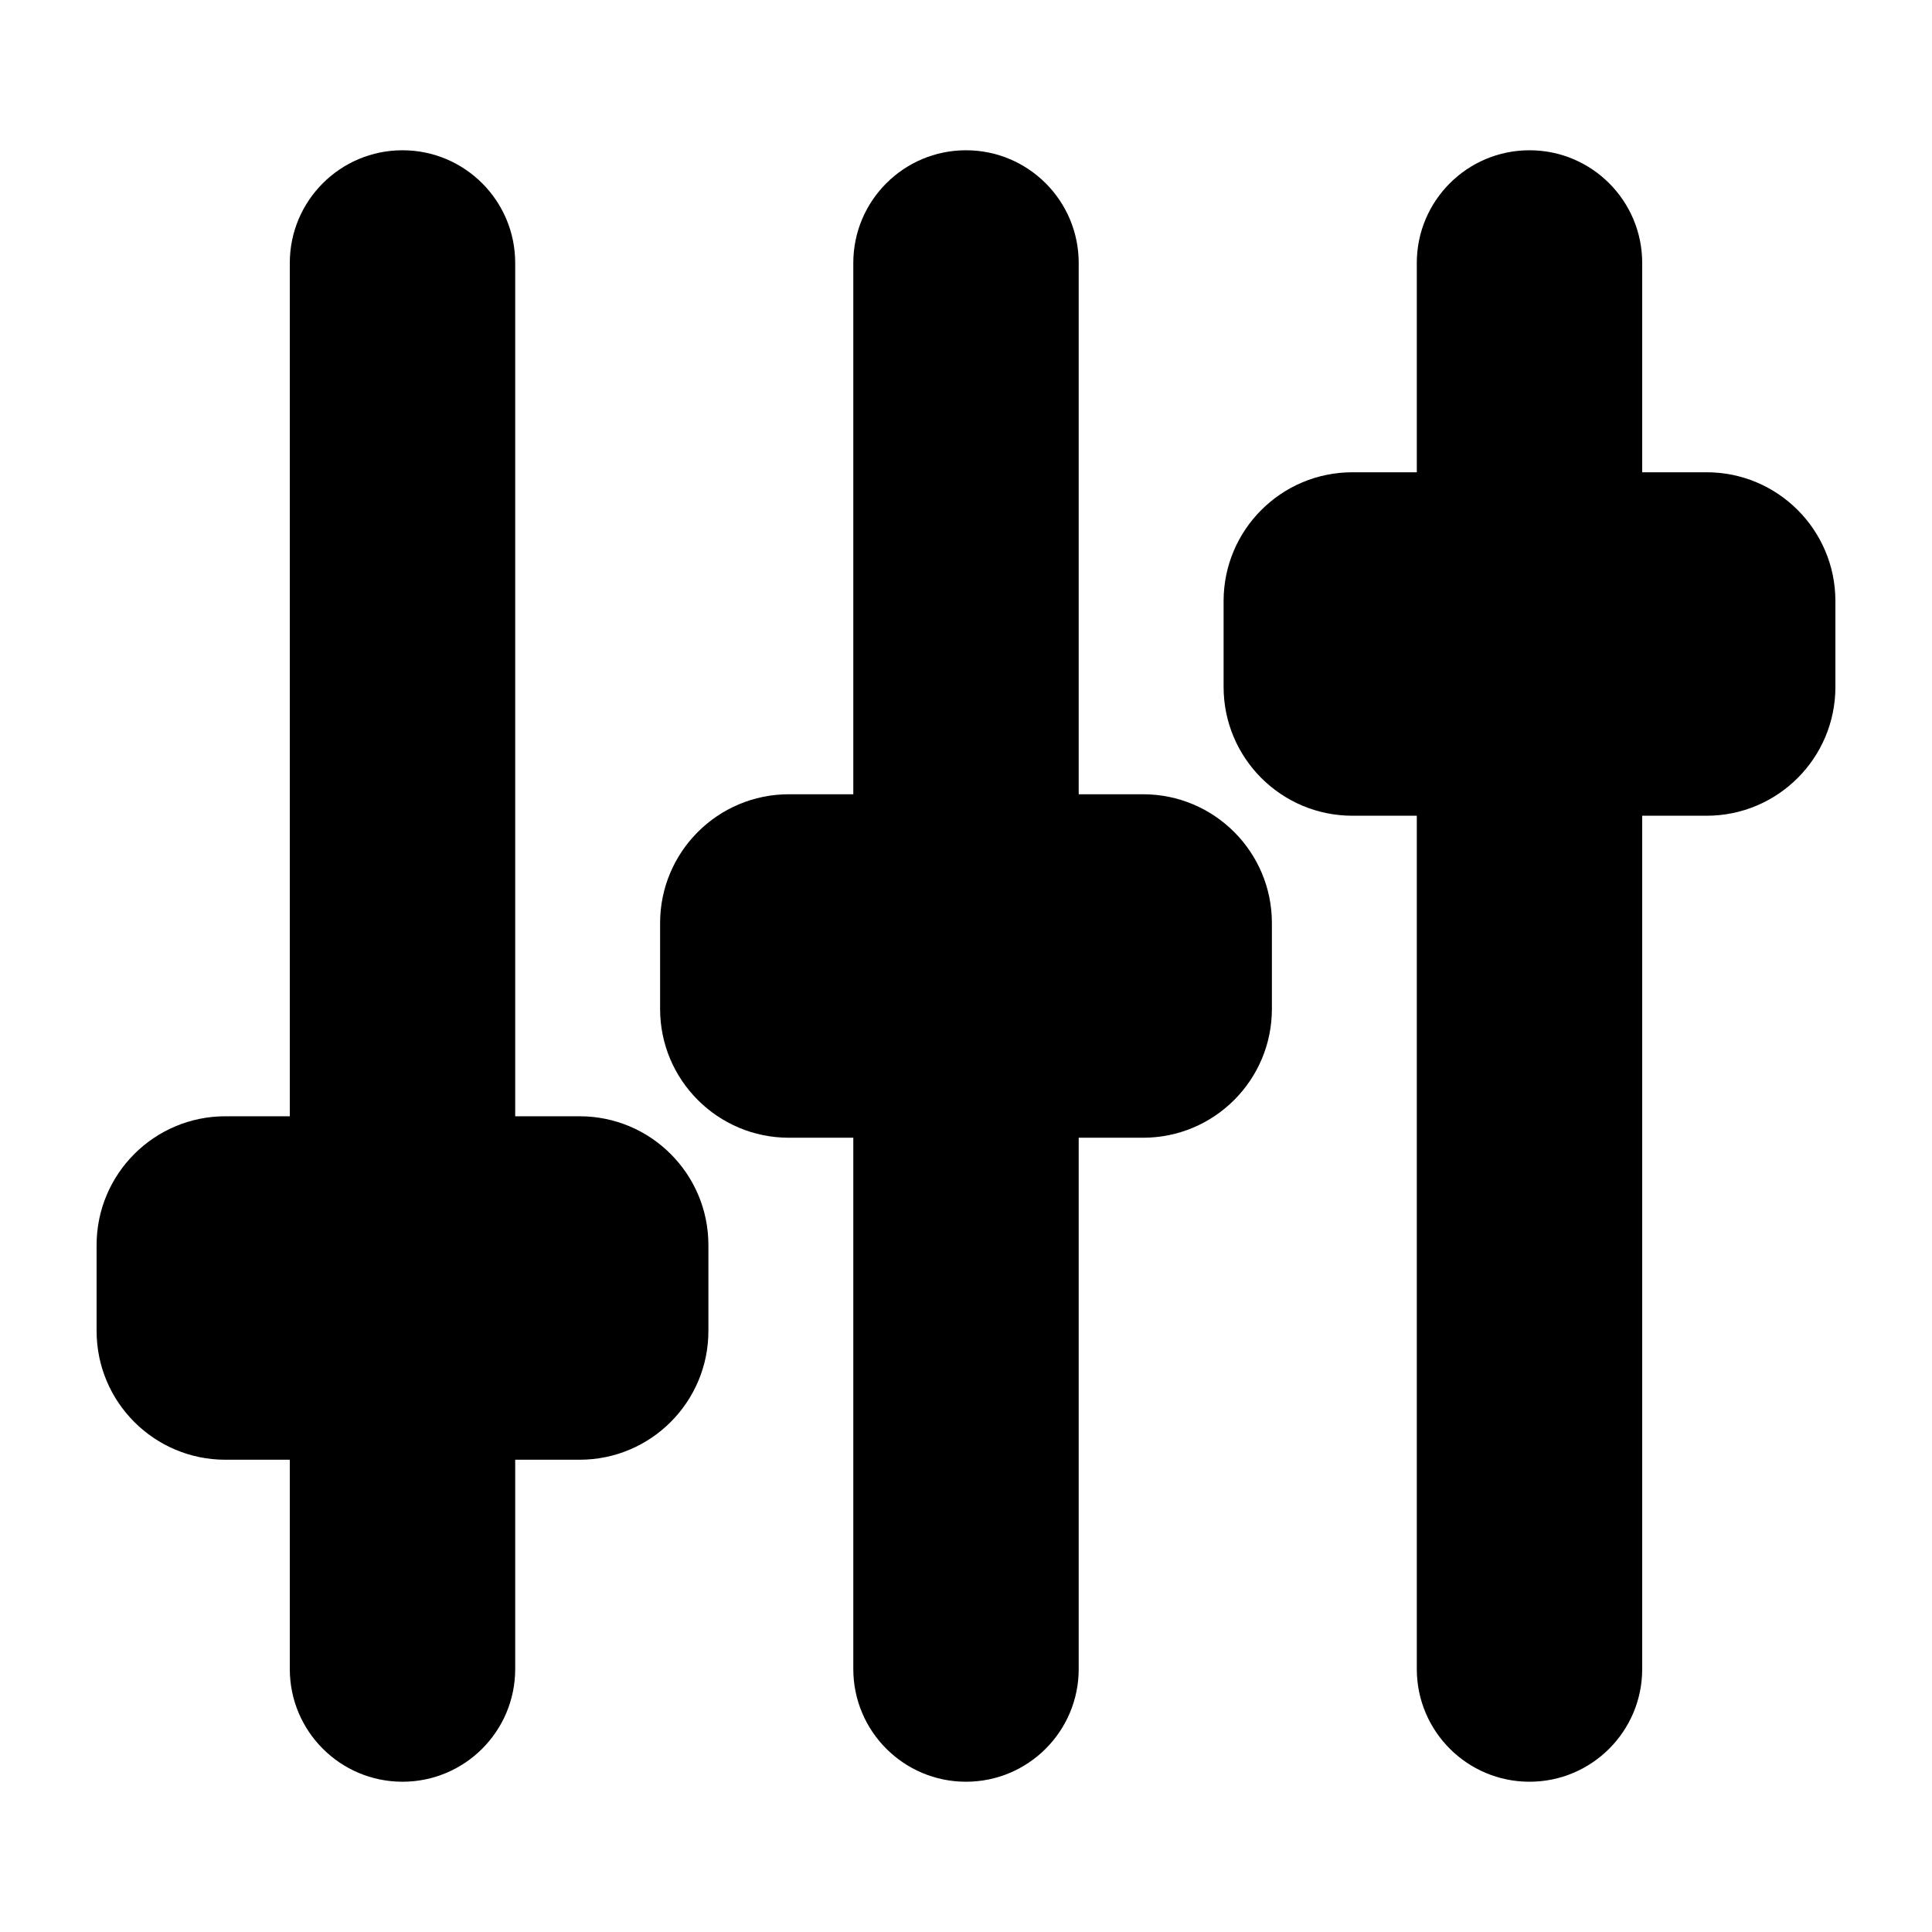
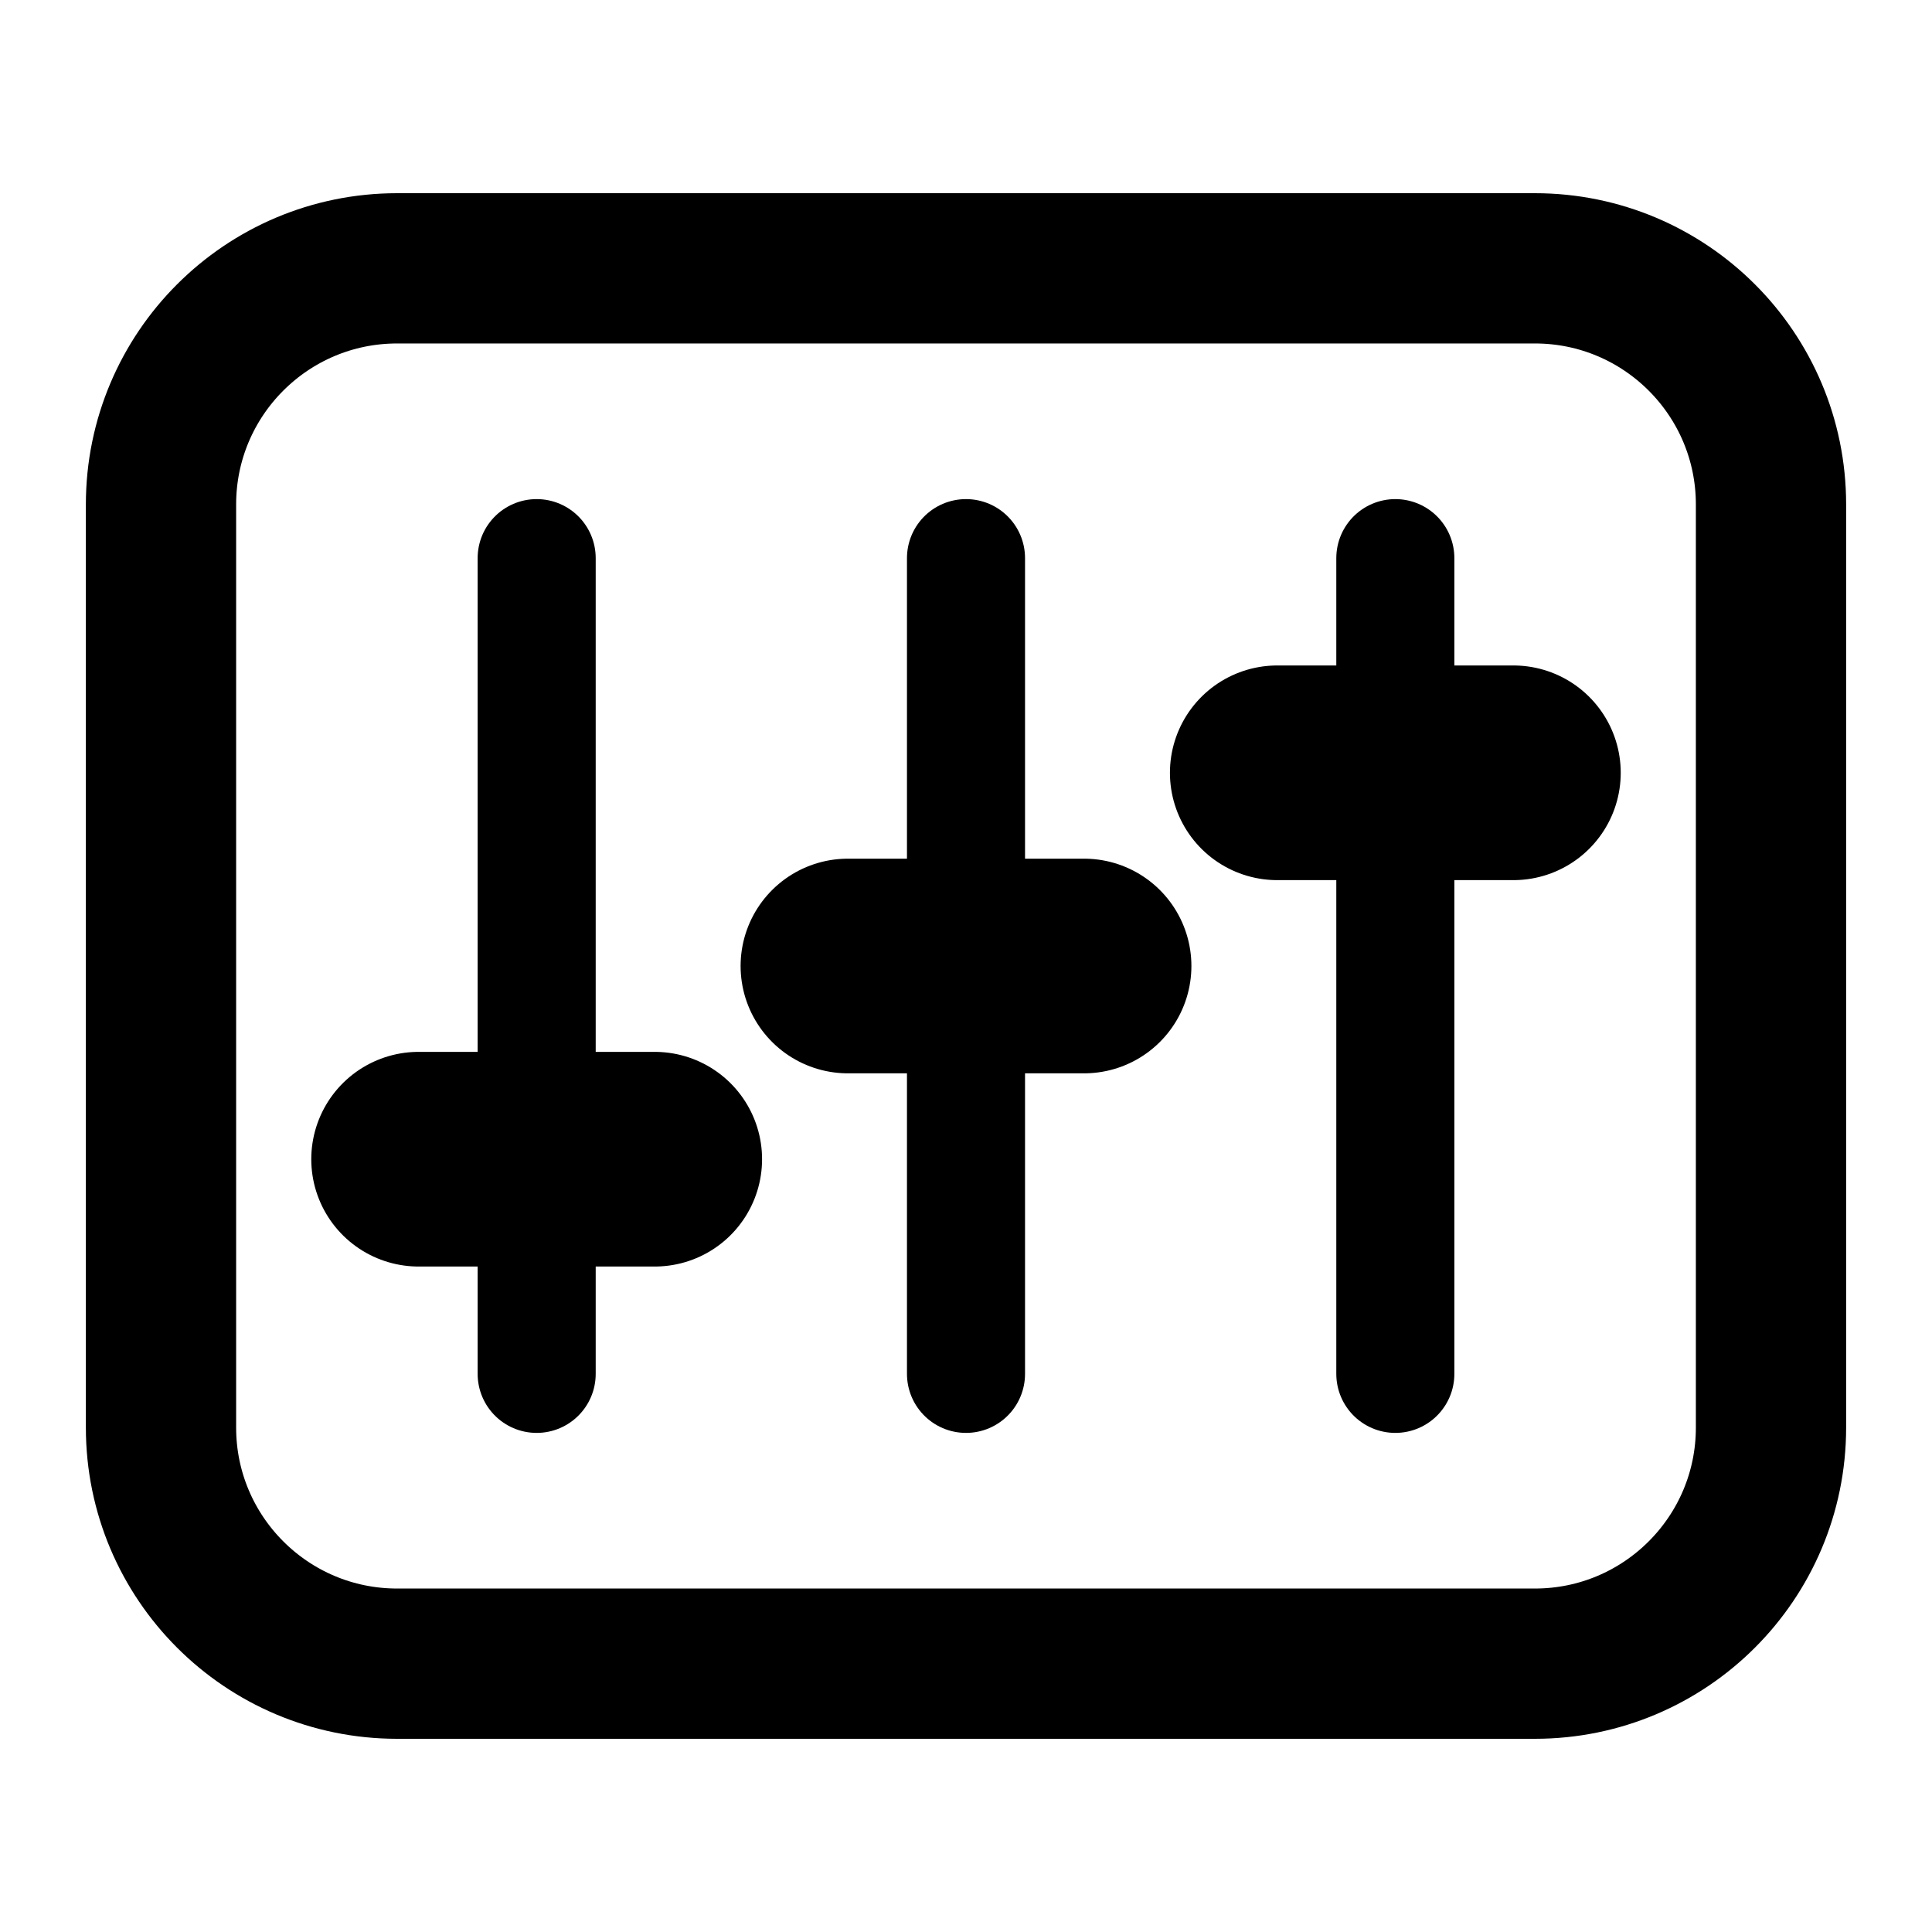
<svg xmlns="http://www.w3.org/2000/svg" width="18" height="18" viewBox="0 0 18 18">
-   <g fill="#000000">
-     <rect x="2.7" y="1.4" width="2.1" height="15.2" rx="1.05" />
-     <rect x="0.9" y="10.4" width="5.7" height="3.2" rx="1.2" />
-     <rect x="7.95" y="1.4" width="2.1" height="15.2" rx="1.05" />
-     <rect x="6.15" y="7.4" width="5.7" height="3.2" rx="1.2" />
-     <rect x="13.2" y="1.4" width="2.1" height="15.2" rx="1.05" />
-     <rect x="11.4" y="4.4" width="5.7" height="3.2" rx="1.2" />
+   <g fill="none" stroke="#000000" stroke-linecap="round" stroke-linejoin="round">
+     <rect x="1.5" y="2.5" width="15" height="13" rx="2.2" stroke-width="1.4" />
+     <path d="M5 5.2v7.6M9 5.2v7.6M13 5.2v7.6" stroke-width="1.1" />
+     <path d="M3.9 10.8h2.2M7.9 9h2.2M11.9 7.2h2.2" stroke-width="2" />
  </g>
</svg>
